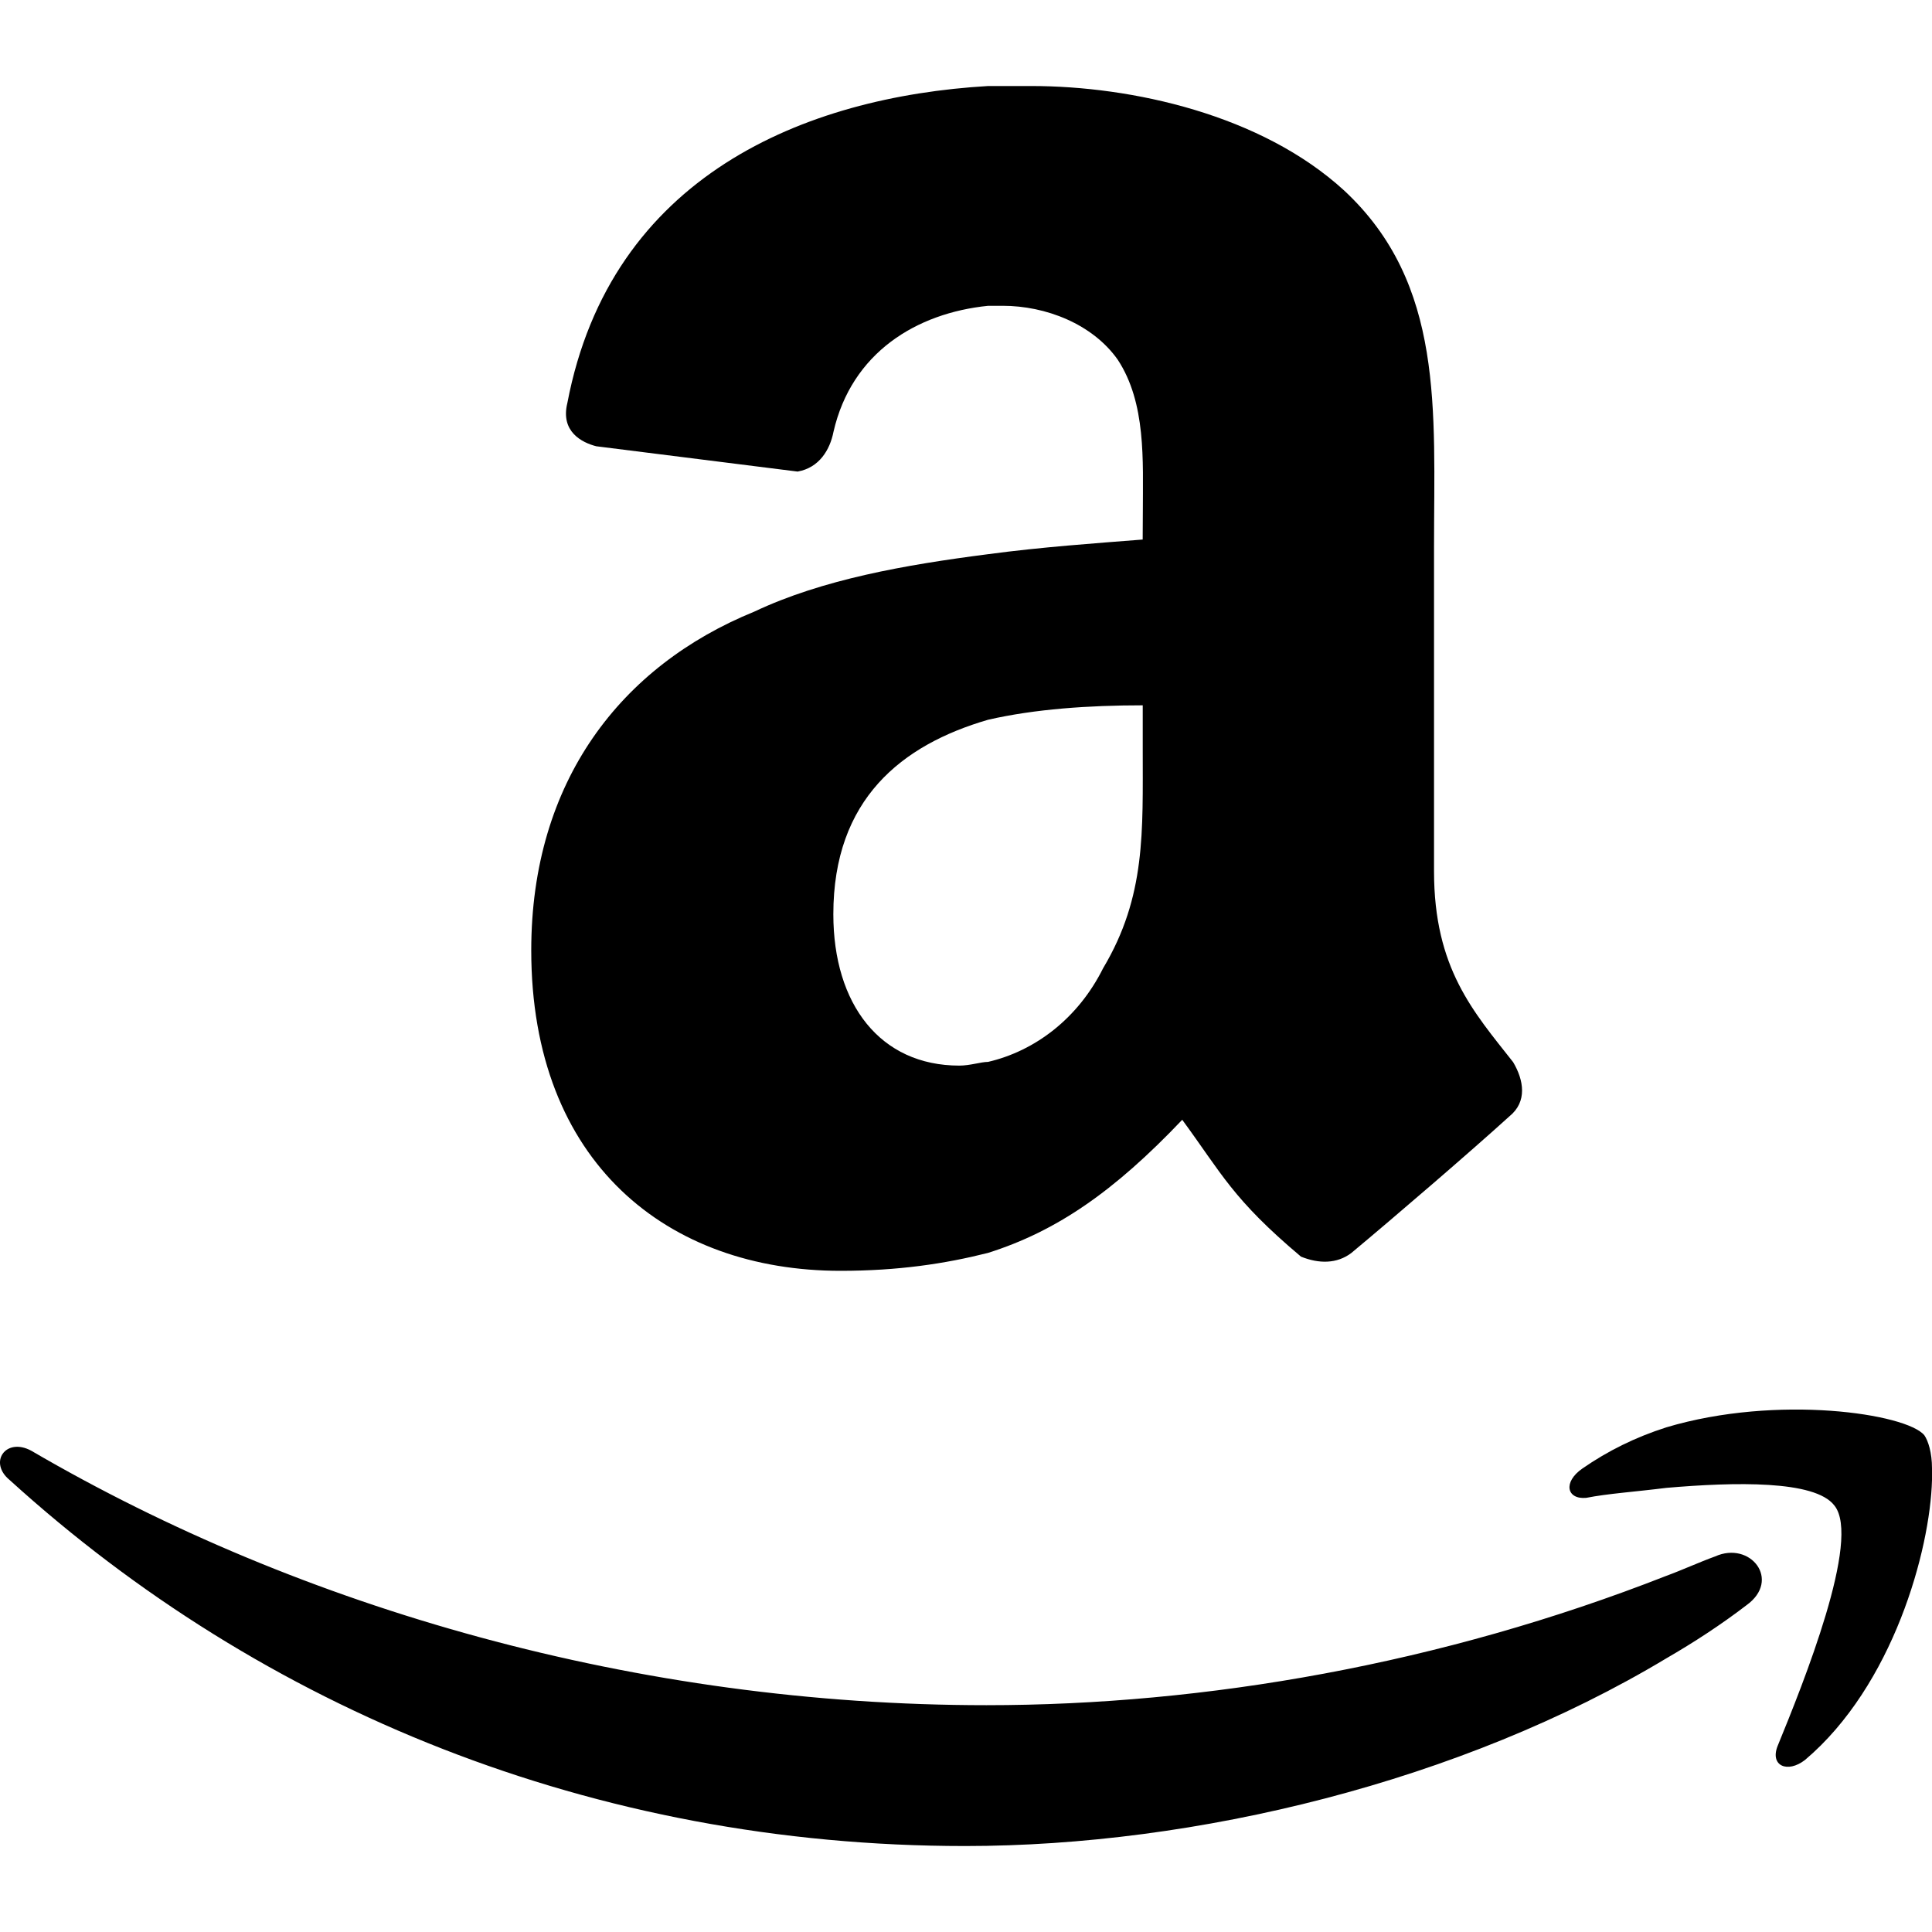
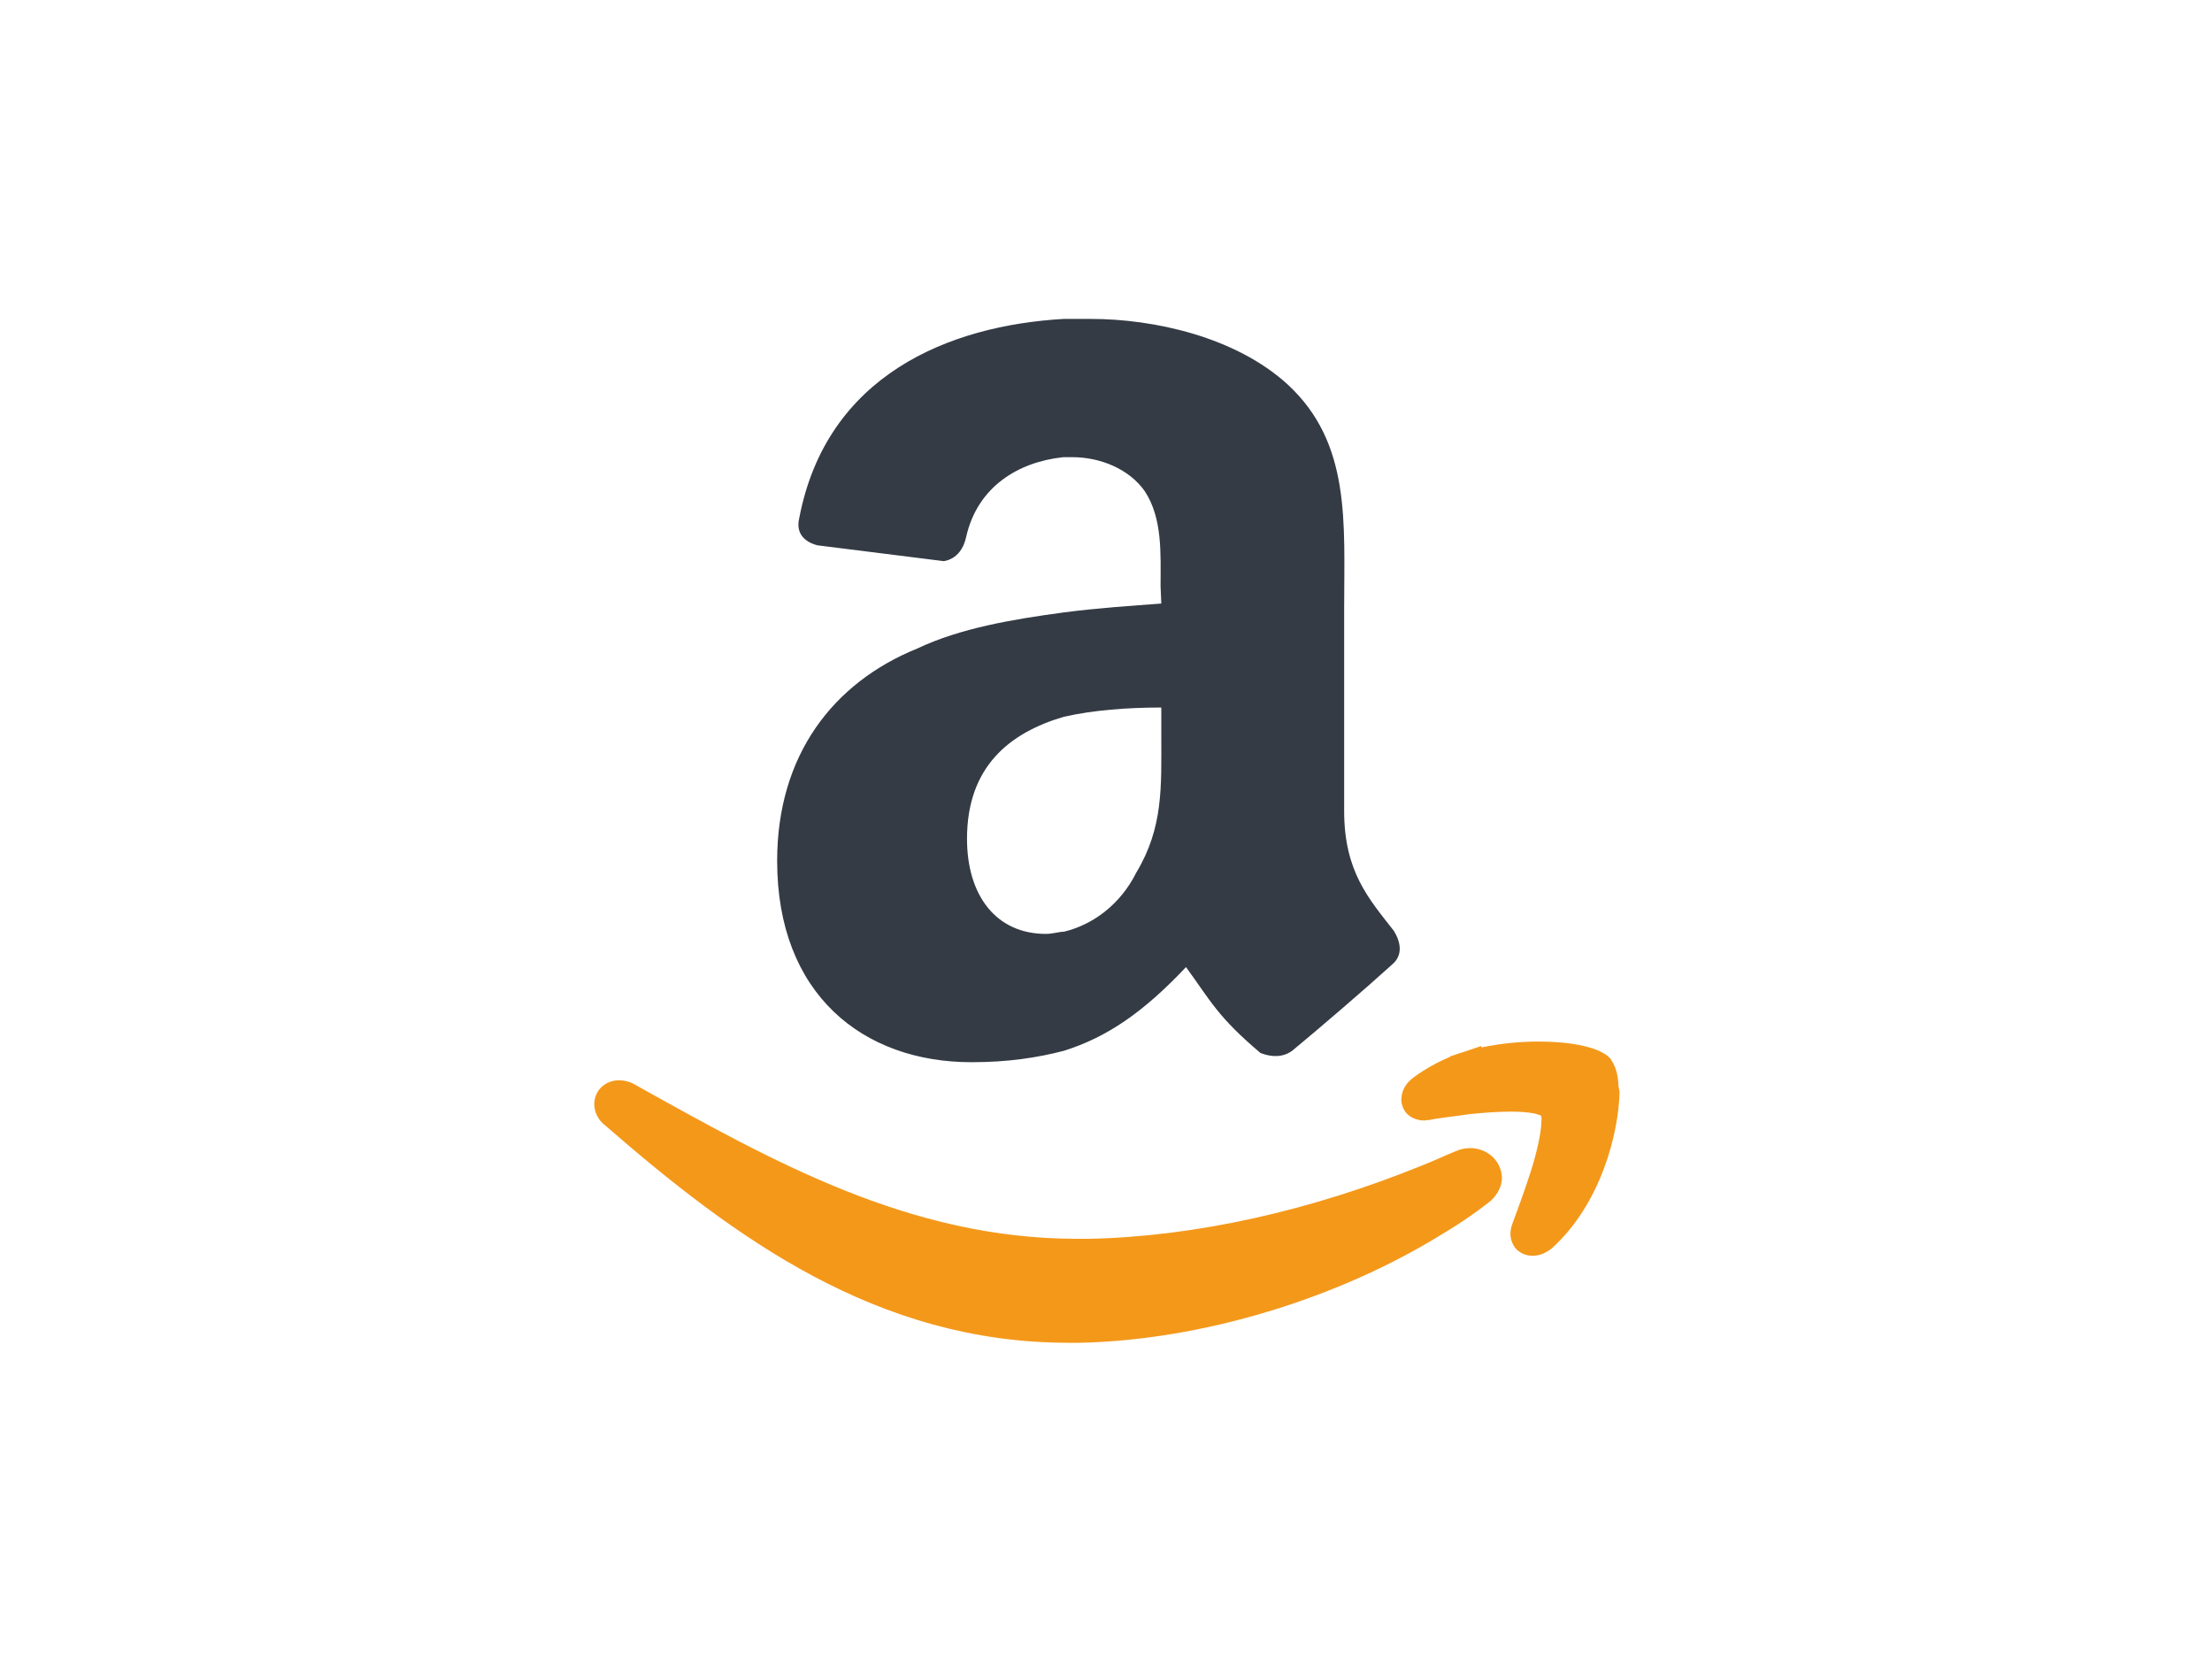
- <svg xmlns="http://www.w3.org/2000/svg" fill="#000000" version="1.1" id="Capa_1" width="800px" height="800px" viewBox="0 0 35.418 35.418" xml:space="preserve">
-   <g>
-     <path d="M20.948,9.891c-0.857,0.068-1.847,0.136-2.837,0.269c-1.516,0.195-3.032,0.461-4.284,1.053   c-2.439,0.994-4.088,3.105-4.088,6.209c0,3.898,2.506,5.875,5.669,5.875c1.057,0,1.913-0.129,2.703-0.328   c1.255-0.396,2.31-1.123,3.562-2.441c0.727,0.99,0.923,1.453,2.177,2.509c0.329,0.133,0.658,0.133,0.922-0.066   c0.791-0.659,2.174-1.848,2.901-2.508c0.328-0.267,0.263-0.66,0.066-0.992c-0.727-0.924-1.45-1.718-1.45-3.498v-5.943   c0-2.513,0.195-4.822-1.647-6.537c-1.518-1.391-3.891-1.916-5.735-1.916c-0.264,0-0.527,0-0.792,0   c-3.362,0.197-6.921,1.647-7.714,5.811c-0.13,0.525,0.267,0.726,0.53,0.793l3.691,0.464c0.396-0.07,0.593-0.398,0.658-0.73   c0.333-1.449,1.518-2.176,2.836-2.309c0.067,0,0.133,0,0.265,0c0.79,0,1.646,0.332,2.109,0.987   c0.523,0.795,0.461,1.853,0.461,2.775L20.948,9.891L20.948,9.891z M20.223,17.749c-0.461,0.925-1.253,1.519-2.11,1.718   c-0.131,0-0.327,0.068-0.526,0.068c-1.45,0-2.31-1.123-2.31-2.775c0-2.11,1.254-3.104,2.836-3.565   c0.857-0.197,1.847-0.265,2.836-0.265v0.793C20.948,15.243,21.01,16.43,20.223,17.749z M35.418,26.918v0.215   c-0.035,1.291-0.716,3.768-2.328,5.131c-0.322,0.25-0.645,0.107-0.503-0.254c0.469-1.145,1.541-3.803,1.04-4.412   c-0.355-0.465-1.826-0.43-3.079-0.322c-0.572,0.072-1.075,0.105-1.469,0.183c-0.357,0.033-0.431-0.287-0.071-0.537   c0.466-0.323,0.969-0.573,1.541-0.756c2.039-0.608,4.406-0.25,4.729,0.146C35.348,26.414,35.418,26.629,35.418,26.918z    M32.016,29.428c-0.466,0.357-0.965,0.682-1.468,0.973c-3.761,2.261-8.631,3.441-12.856,3.441c-6.807,0-12.895-2.512-17.514-6.709   c-0.396-0.324-0.073-0.789,0.393-0.539C5.549,29.5,11.709,31.26,18.084,31.26c4.013,0,8.342-0.754,12.463-2.371   c0.285-0.104,0.608-0.252,0.895-0.356C32.087,28.242,32.661,28.965,32.016,29.428z" />
+ <svg xmlns="http://www.w3.org/2000/svg" version="1.0" id="katman_1" x="0px" y="0px" viewBox="0 0 600 450" style="enable-background:new 0 0 600 450;" xml:space="preserve">
+   <style type="text/css">
+ 	.st0{fill:none;}
+ 	.st1{fill-rule:evenodd;clip-rule:evenodd;fill:#343B45;}
+ 	.st2{fill-rule:evenodd;clip-rule:evenodd;fill:#F4981A;}
+ </style>
+   <g id="_x31__stroke">
+     <g id="Amazon_1_">
+       <rect x="161.2" y="86.5" class="st0" width="277.8" height="277.8" />
+       <g id="Amazon">
+         <path class="st1" d="M315,163.7c-8,0.6-17.2,1.2-26.4,2.4c-14.1,1.9-28.2,4.3-39.8,9.8c-22.7,9.2-38,28.8-38,57.6     c0,36.2,23.3,54.6,52.7,54.6c9.8,0,17.8-1.2,25.1-3.1c11.7-3.7,21.5-10.4,33.1-22.7c6.7,9.2,8.6,13.5,20.2,23.3     c3.1,1.2,6.1,1.2,8.6-0.6c7.4-6.1,20.3-17.2,27-23.3c3.1-2.5,2.5-6.1,0.6-9.2c-6.7-8.6-13.5-16-13.5-32.5V165     c0-23.3,1.9-44.8-15.3-60.7c-14.1-12.9-36.2-17.8-53.4-17.8h-7.4c-31.2,1.8-64.3,15.3-71.7,54c-1.2,4.9,2.5,6.8,4.9,7.4l34.3,4.3     c3.7-0.6,5.5-3.7,6.1-6.7c3.1-13.5,14.1-20.2,26.3-21.5h2.5c7.4,0,15.3,3.1,19.6,9.2c4.9,7.4,4.3,17.2,4.3,25.8L315,163.7     L315,163.7z M308.2,236.7c-4.3,8.6-11.7,14.1-19.6,16c-1.2,0-3.1,0.6-4.9,0.6c-13.5,0-21.4-10.4-21.4-25.8     c0-19.6,11.6-28.8,26.3-33.1c8-1.8,17.2-2.5,26.4-2.5v7.4C315,213.4,315.6,224.4,308.2,236.7z" />
+         <path class="st2" d="M398.8,311.4c-1.4,0-2.8,0.3-4.1,0.9c-1.5,0.6-3,1.3-4.4,1.9l-2.1,0.9l-2.7,1.1v0     c-29.8,12.1-61.1,19.2-90.1,19.8c-1.1,0-2.1,0-3.2,0c-45.6,0-82.8-21.1-120.3-42c-1.3-0.7-2.7-1-4-1c-1.7,0-3.4,0.6-4.7,1.8     c-1.3,1.2-2,2.9-2,4.7c0,2.3,1.2,4.4,2.9,5.7c35.2,30.6,73.8,59,125.7,59c1,0,2,0,3.1,0c33-0.7,70.3-11.9,99.3-30.1l0.2-0.1     c3.8-2.3,7.6-4.9,11.2-7.7c2.2-1.6,3.8-4.2,3.8-6.9C407.2,314.6,403.2,311.4,398.8,311.4z M439,294.5L439,294.5     c-0.1-2.9-0.7-5.1-1.9-6.9l-0.1-0.2l-0.1-0.2c-1.2-1.3-2.4-1.8-3.7-2.4c-3.8-1.5-9.3-2.3-16-2.3c-4.8,0-10.1,0.5-15.4,1.6l0-0.4     l-5.3,1.8l-0.1,0l-3,1v0.1c-3.5,1.5-6.8,3.3-9.8,5.5c-1.9,1.4-3.4,3.2-3.5,6.1c0,1.5,0.7,3.3,2,4.3c1.3,1,2.8,1.4,4.1,1.4     c0.3,0,0.6,0,0.9-0.1l0.3,0l0.2,0c2.6-0.6,6.4-0.9,10.9-1.6c3.8-0.4,7.9-0.7,11.4-0.7c2.5,0,4.7,0.2,6.3,0.5     c0.8,0.2,1.3,0.4,1.6,0.5c0.1,0,0.2,0.1,0.2,0.1c0.1,0.2,0.2,0.8,0.1,1.5c0,2.9-1.2,8.4-2.9,13.7c-1.7,5.3-3.7,10.7-5,14.2     c-0.3,0.8-0.5,1.7-0.5,2.7c0,1.4,0.6,3.2,1.8,4.3c1.2,1.1,2.8,1.6,4.1,1.6h0.1c2,0,3.6-0.8,5.1-1.9     c13.6-12.2,18.3-31.7,18.5-42.6L439,294.5z" />
+       </g>
+     </g>
  </g>
</svg>
